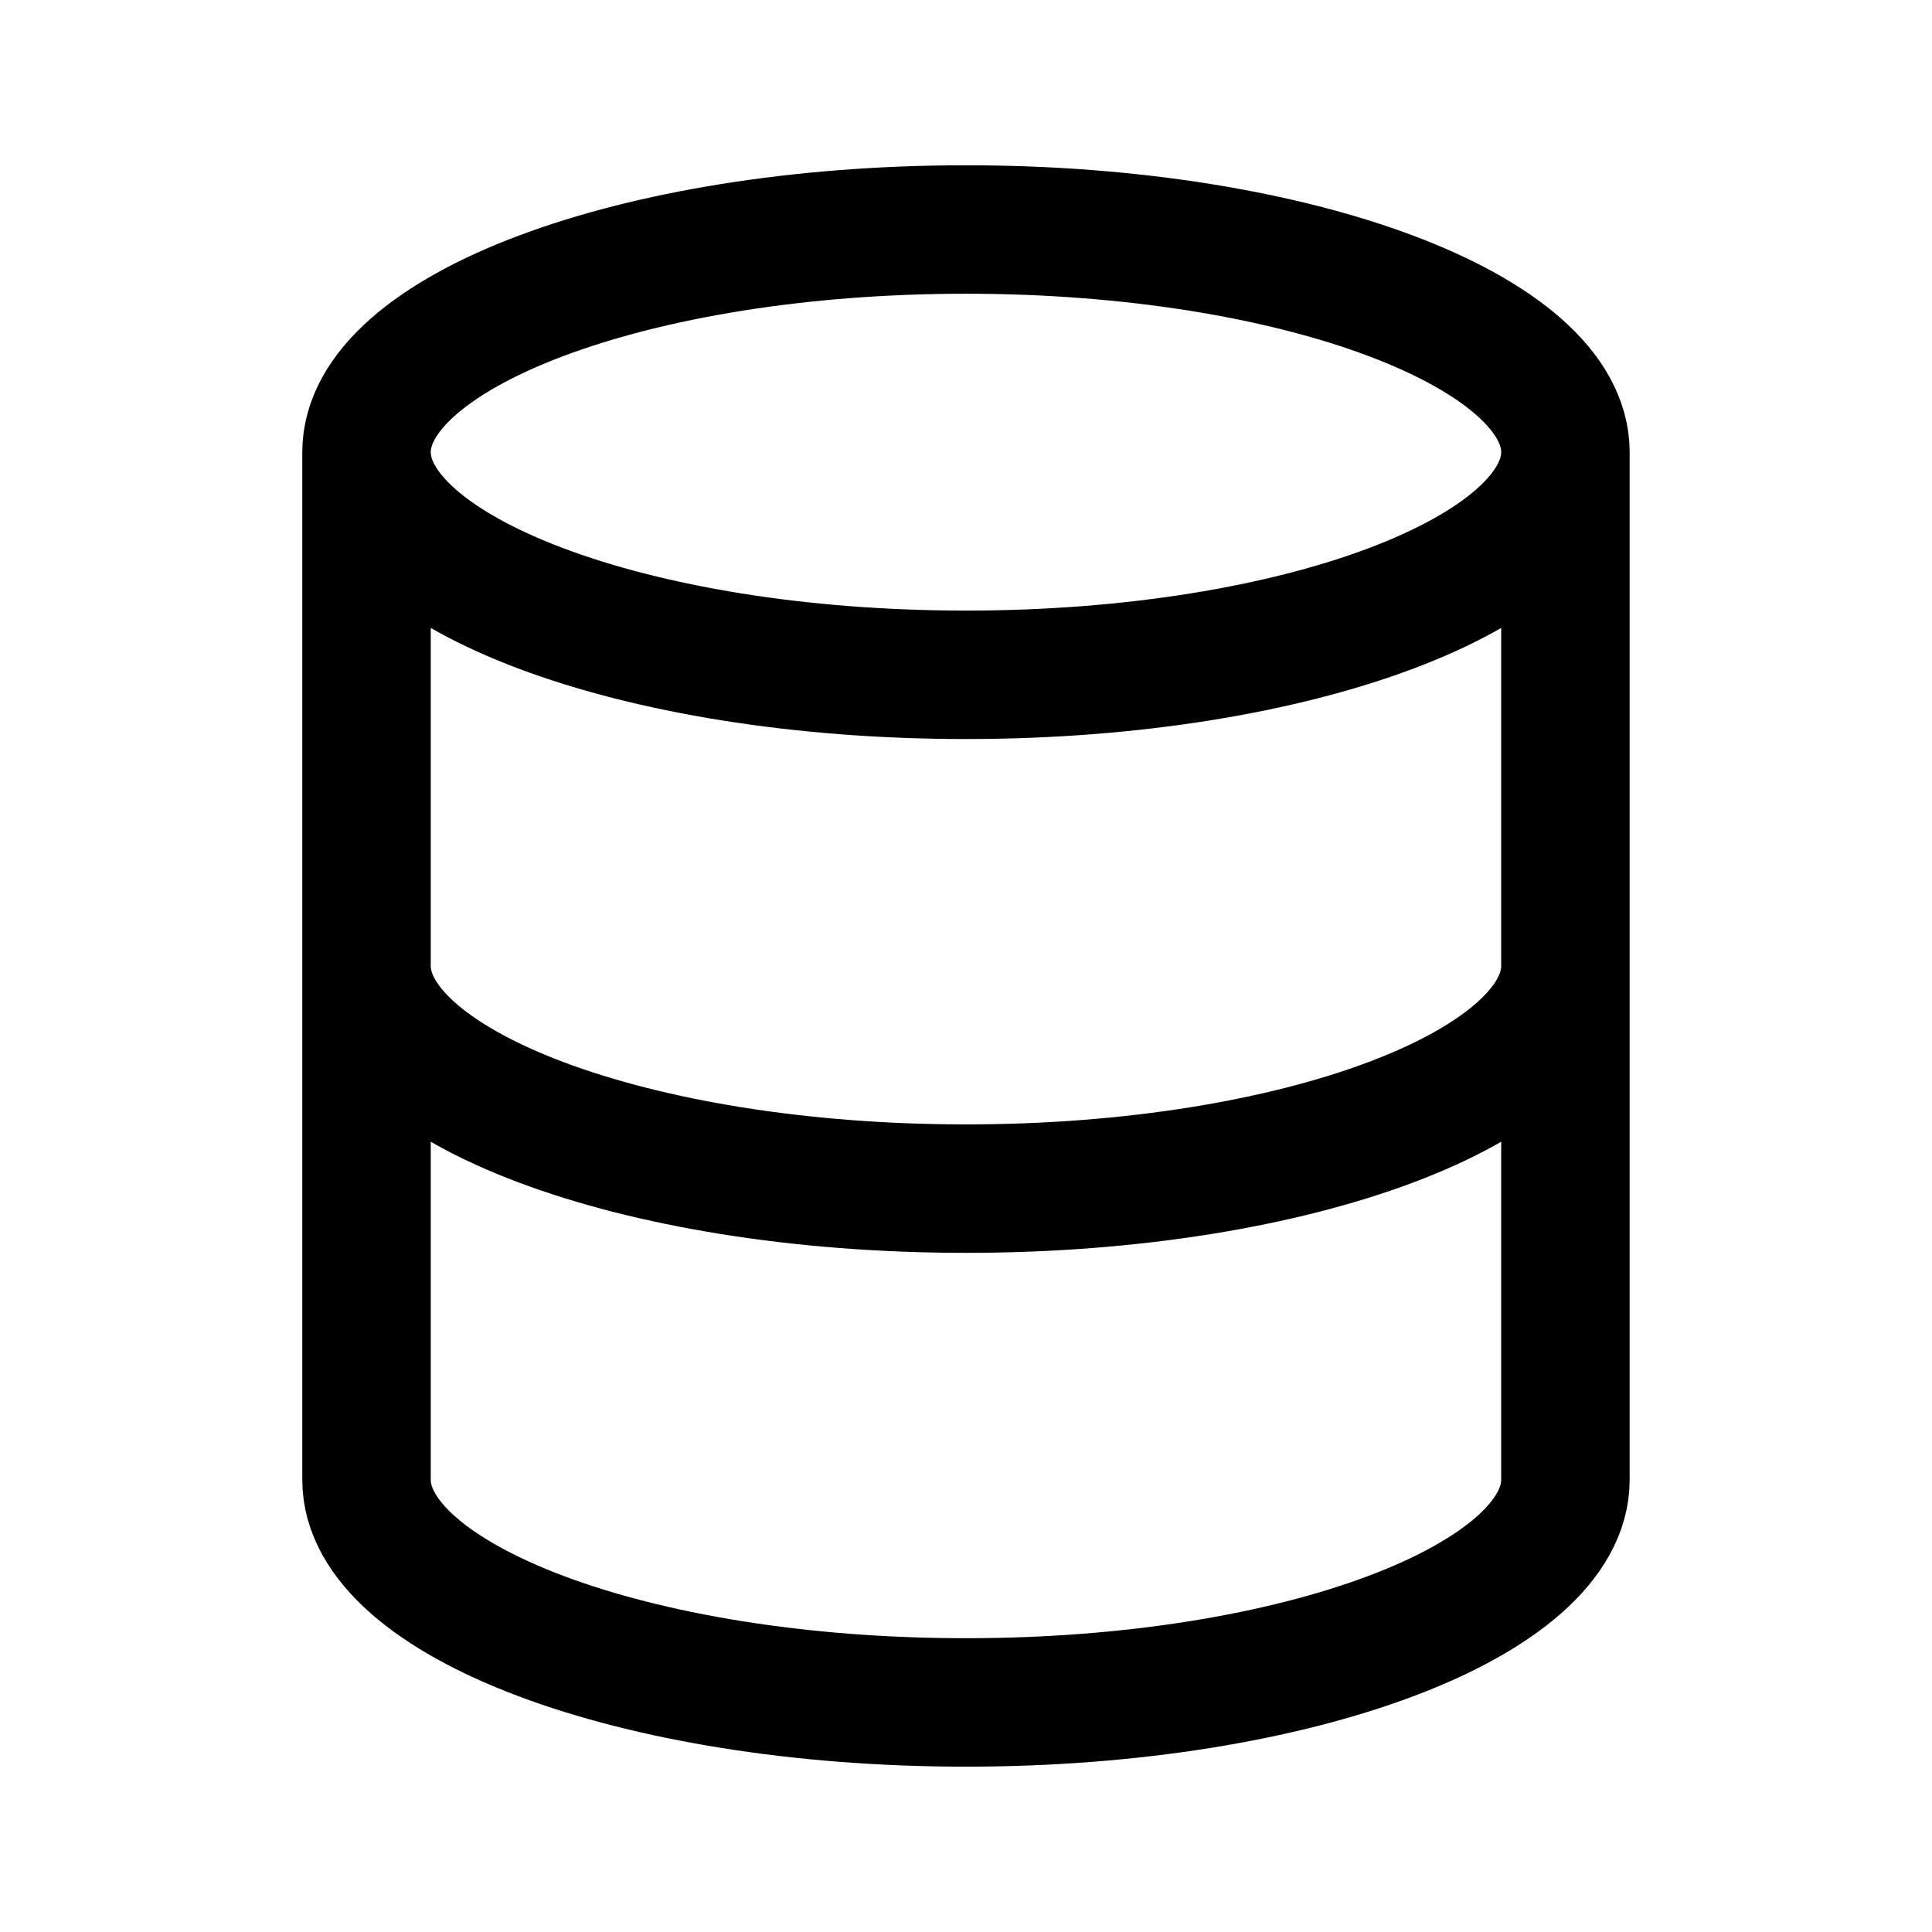
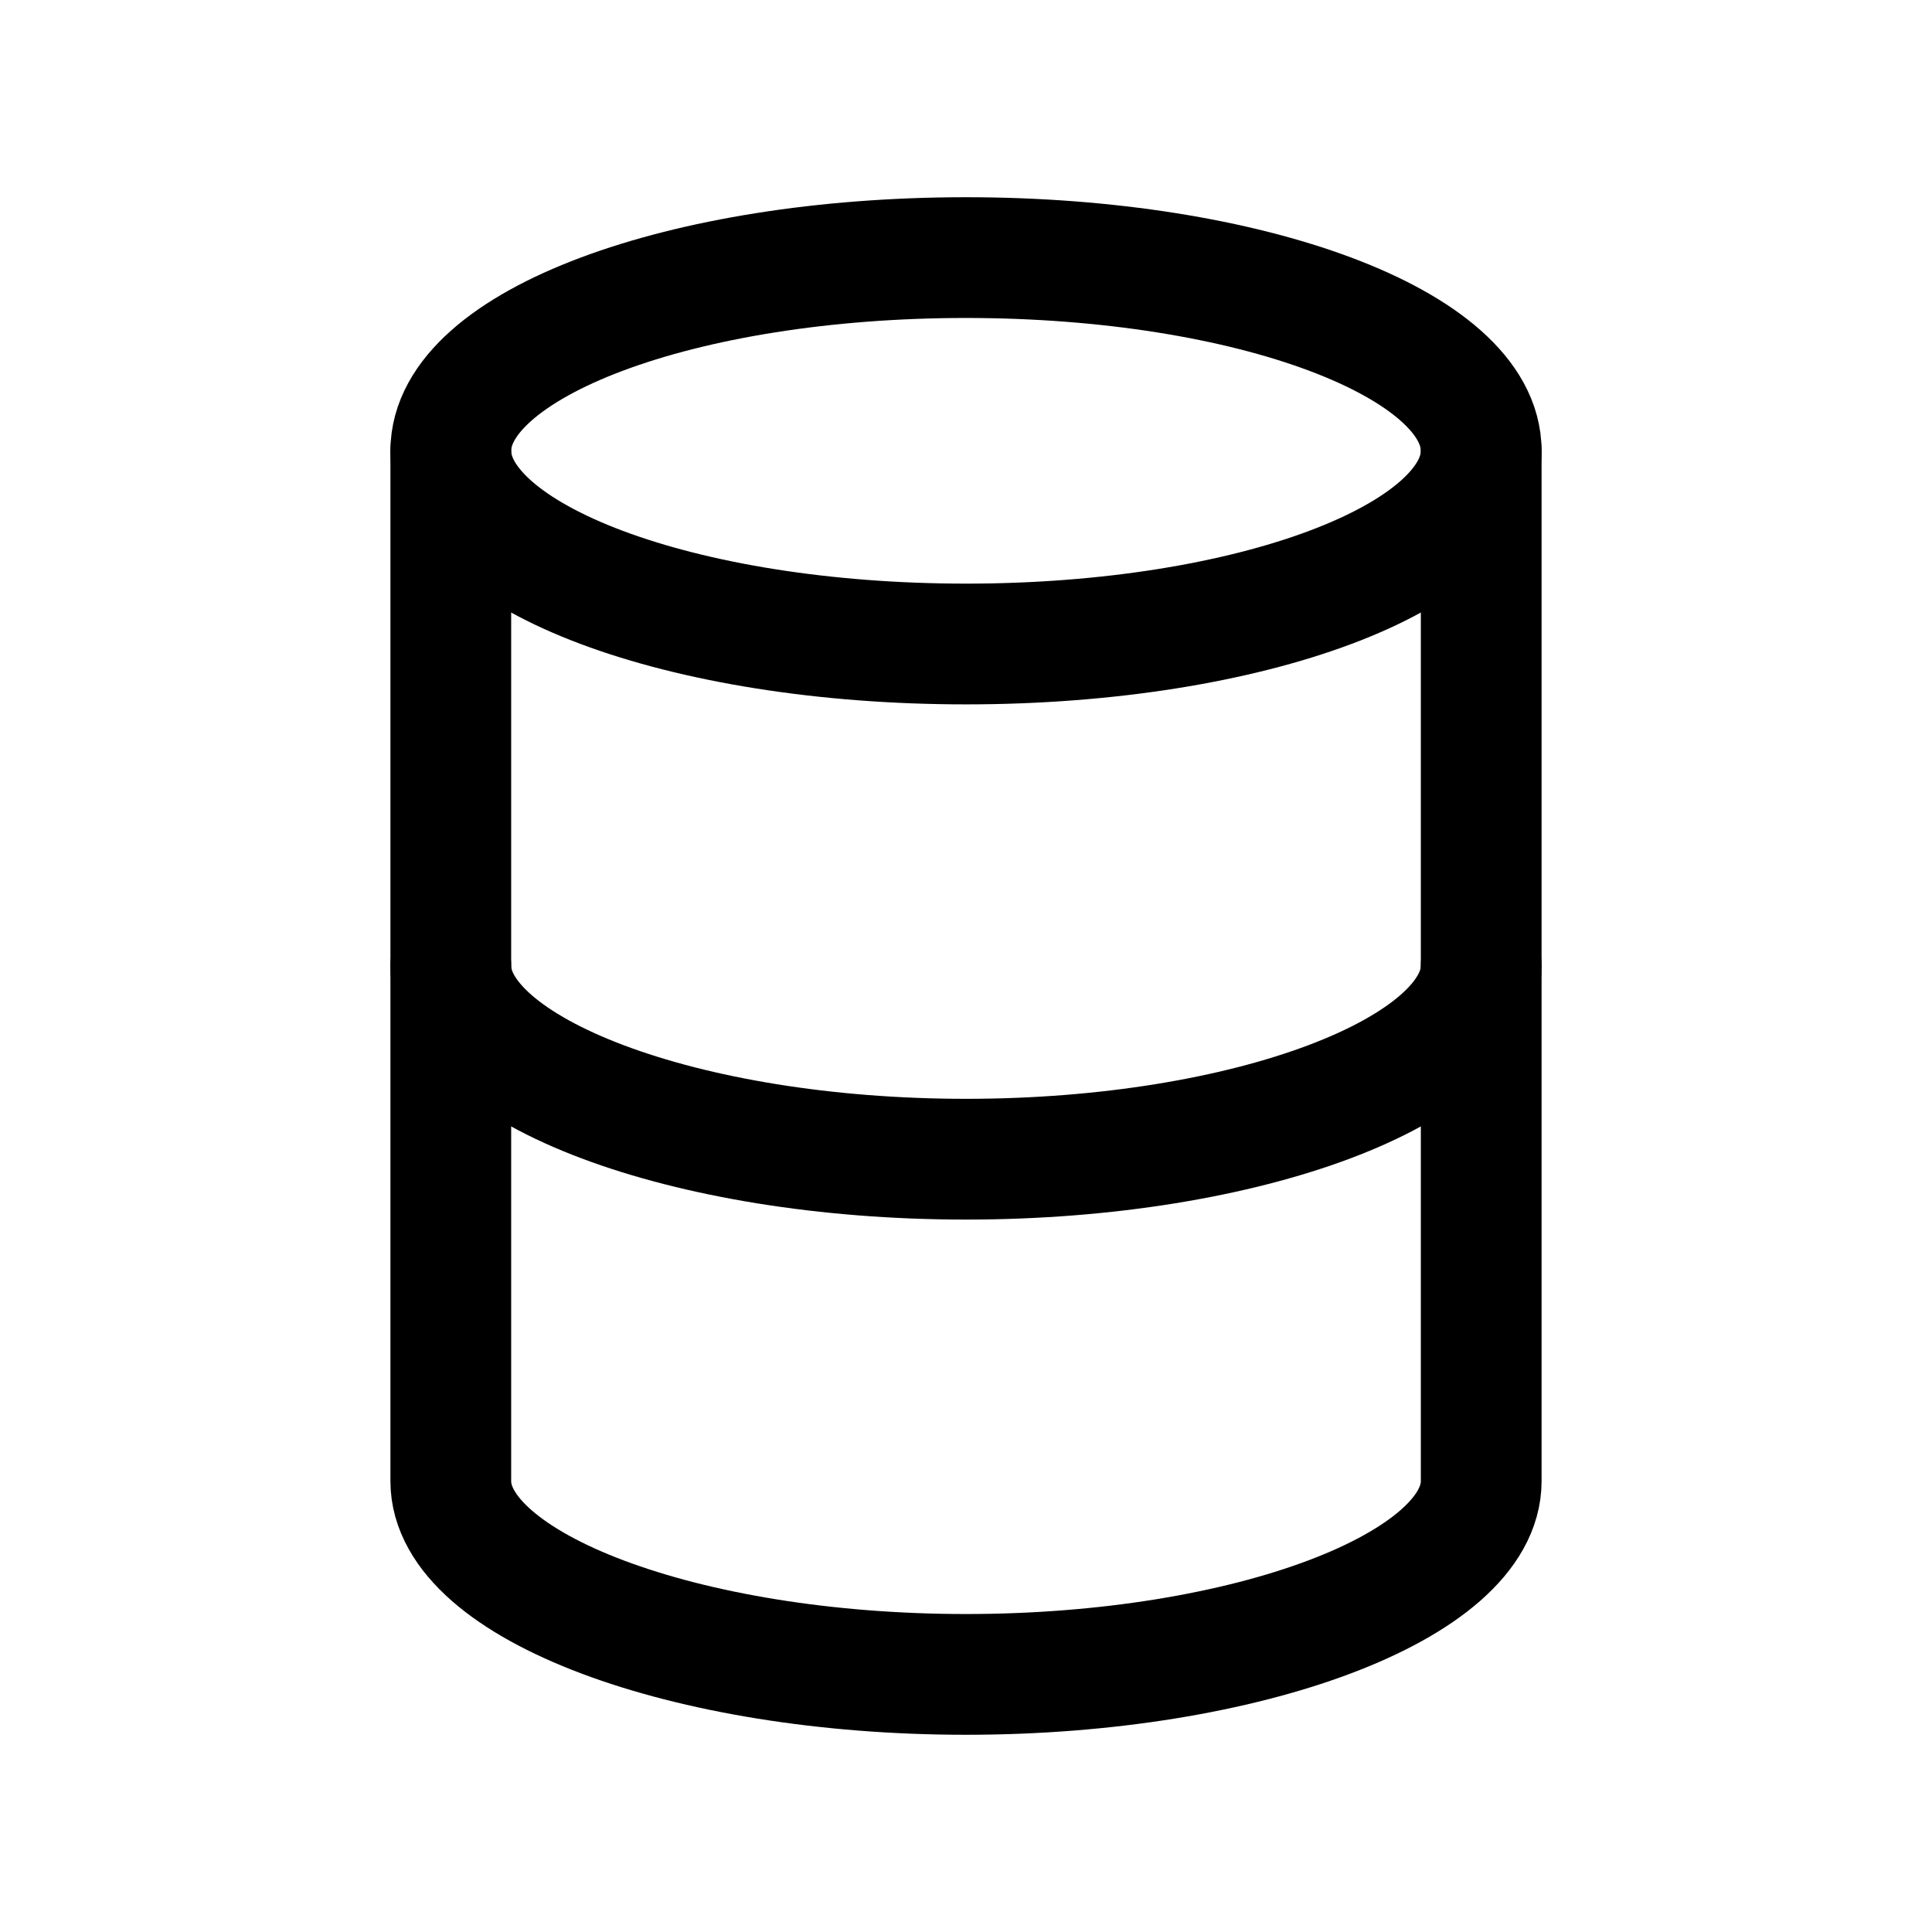
<svg xmlns="http://www.w3.org/2000/svg" viewBox="0 0 24 24" fill="none" stroke="currentColor" stroke-width="1.5" stroke-linecap="round" stroke-linejoin="round" aria-hidden="true">
-   <path d="M12 3.4c3.9 0 7 1.2 7 2.6s-3.1 2.6-7 2.6-7-1.2-7-2.6 3.1-2.6 7-2.6zM5 6v12c0 1.4 3.1 2.6 7 2.6s7-1.2 7-2.6V6M5 12c0 1.4 3.1 2.6 7 2.6s7-1.2 7-2.6" transform="translate(-0.766 -0.766) scale(1.0638)" />
+   <ellipse cx="12" cy="5.6" rx="6.4" ry="2.4" />
+   <path d="M5.6 5.6v12.8c0 1.3 2.9 2.4 6.4 2.4s6.4-1.1 6.4-2.4V5.6" />
+   <path d="M5.6 12c0 1.3 2.9 2.4 6.4 2.4s6.4-1.1 6.4-2.4" />
</svg>
